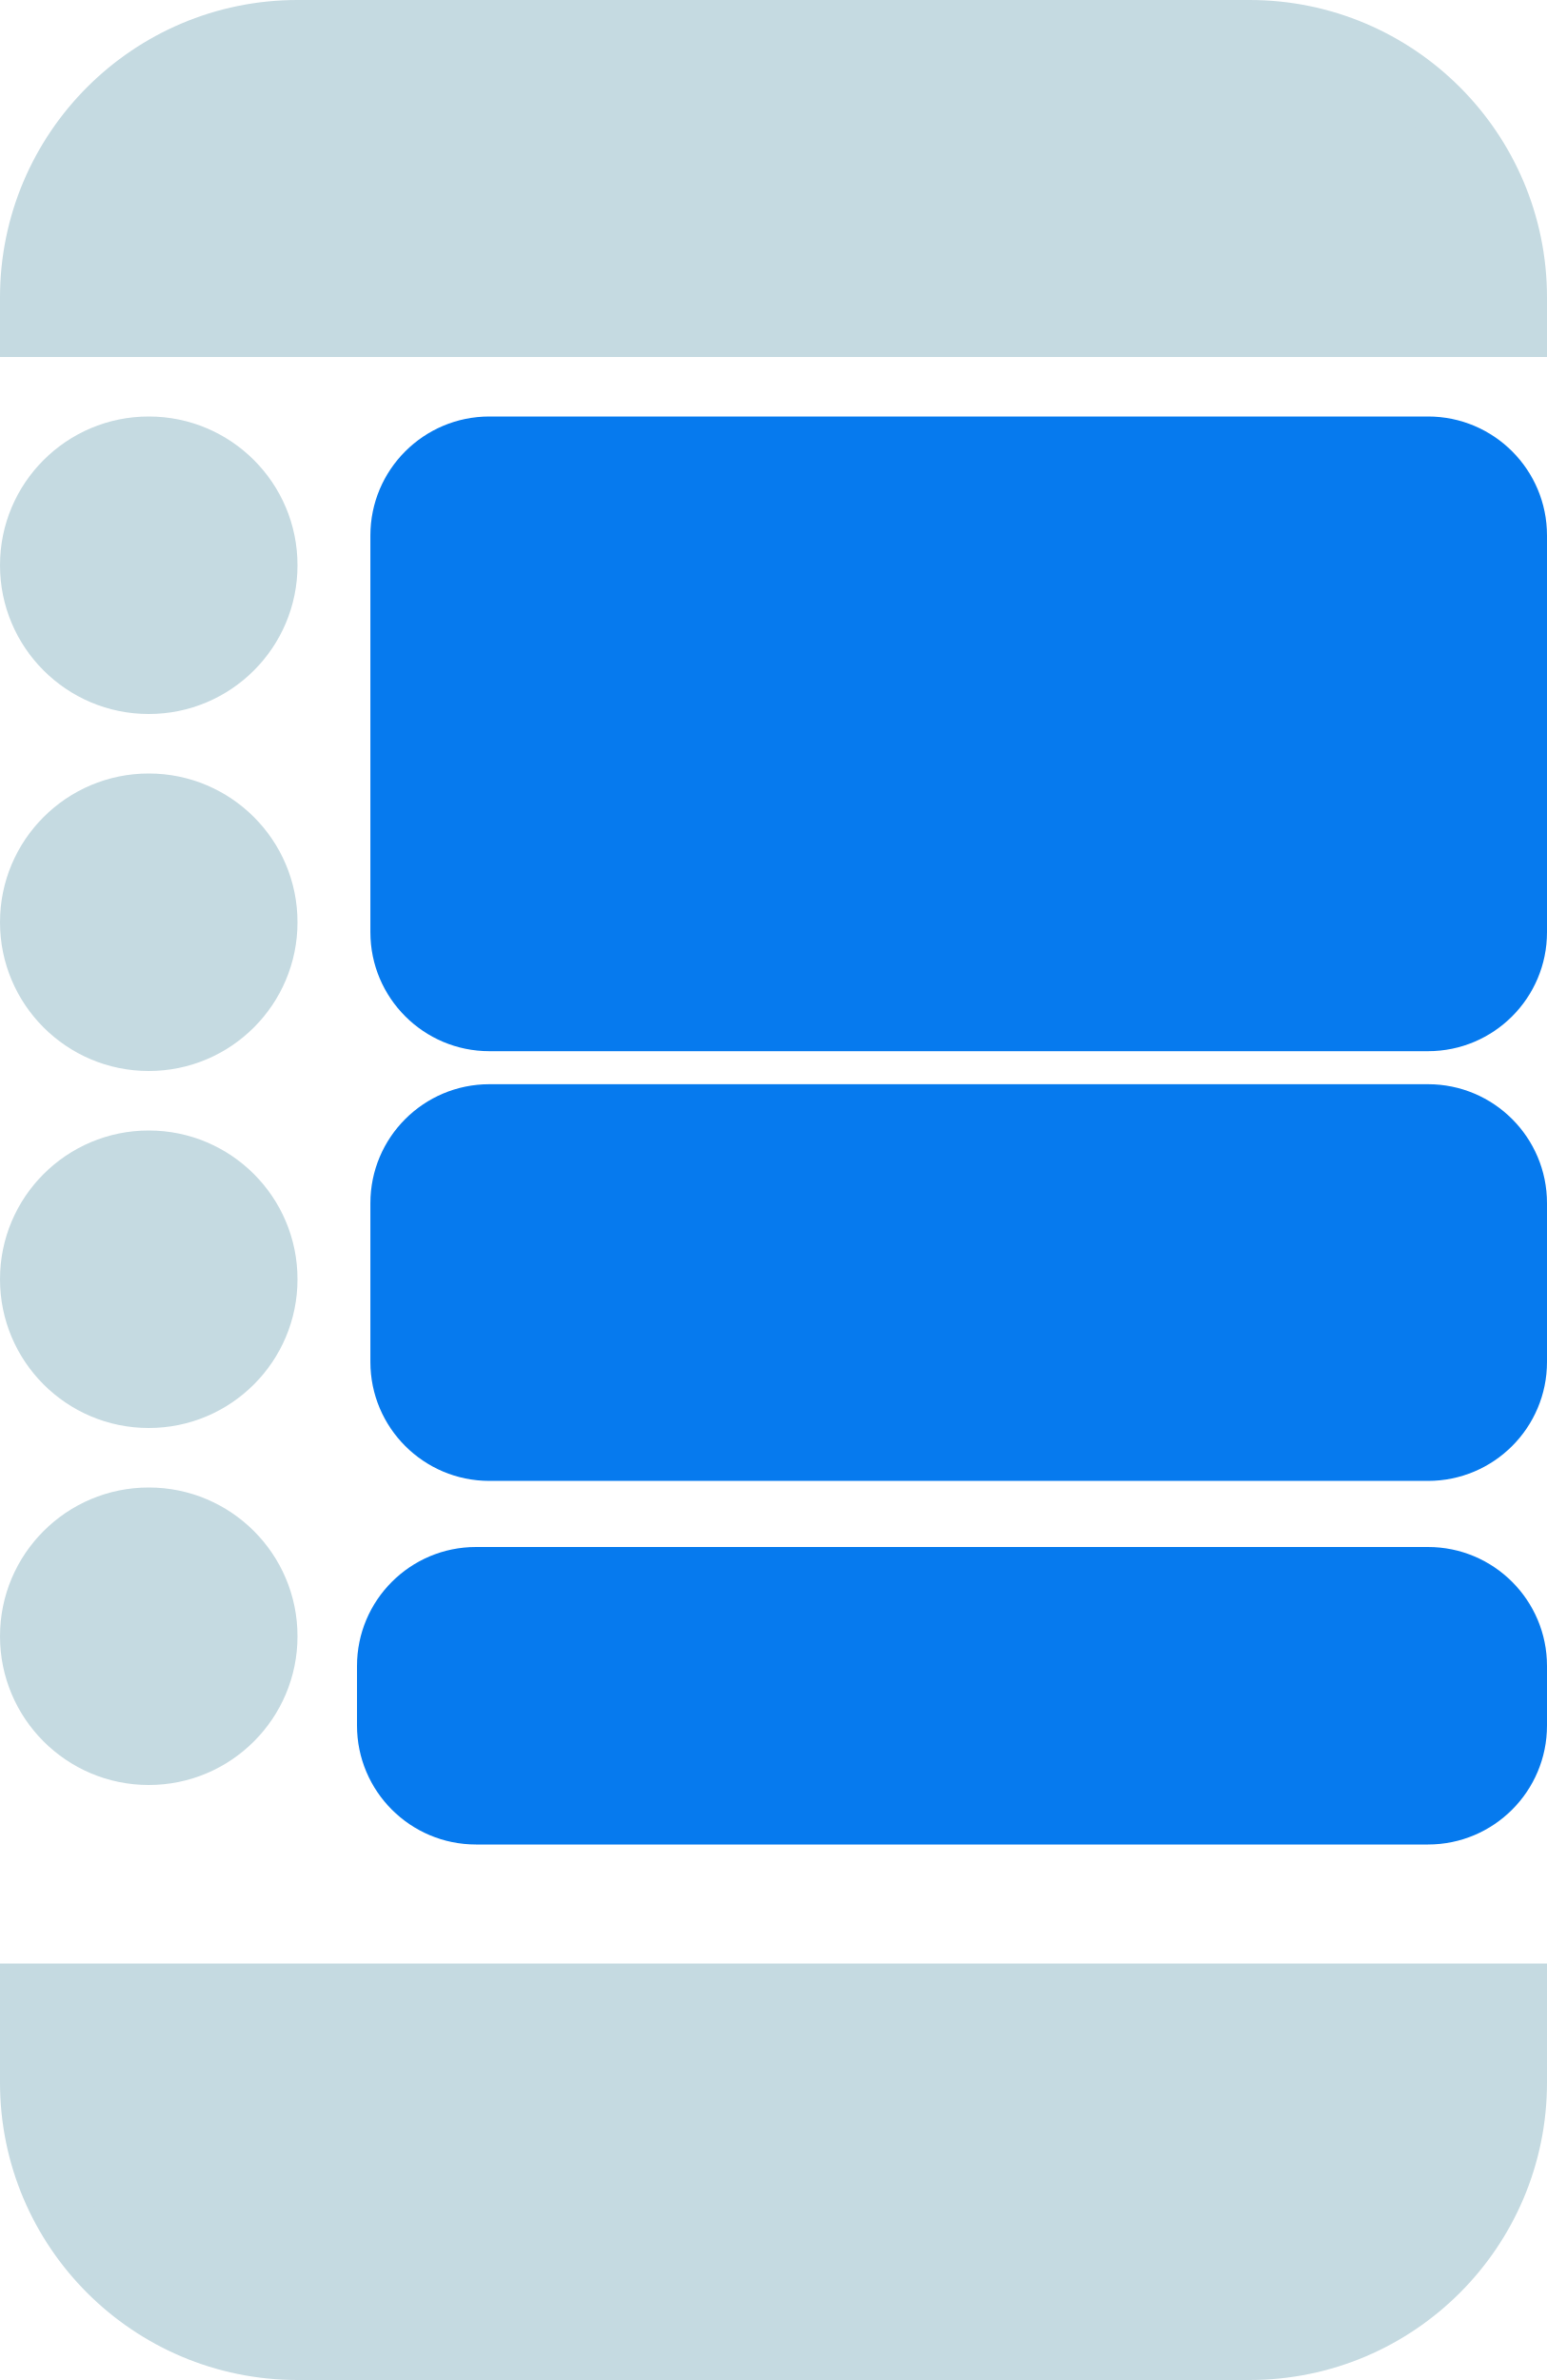
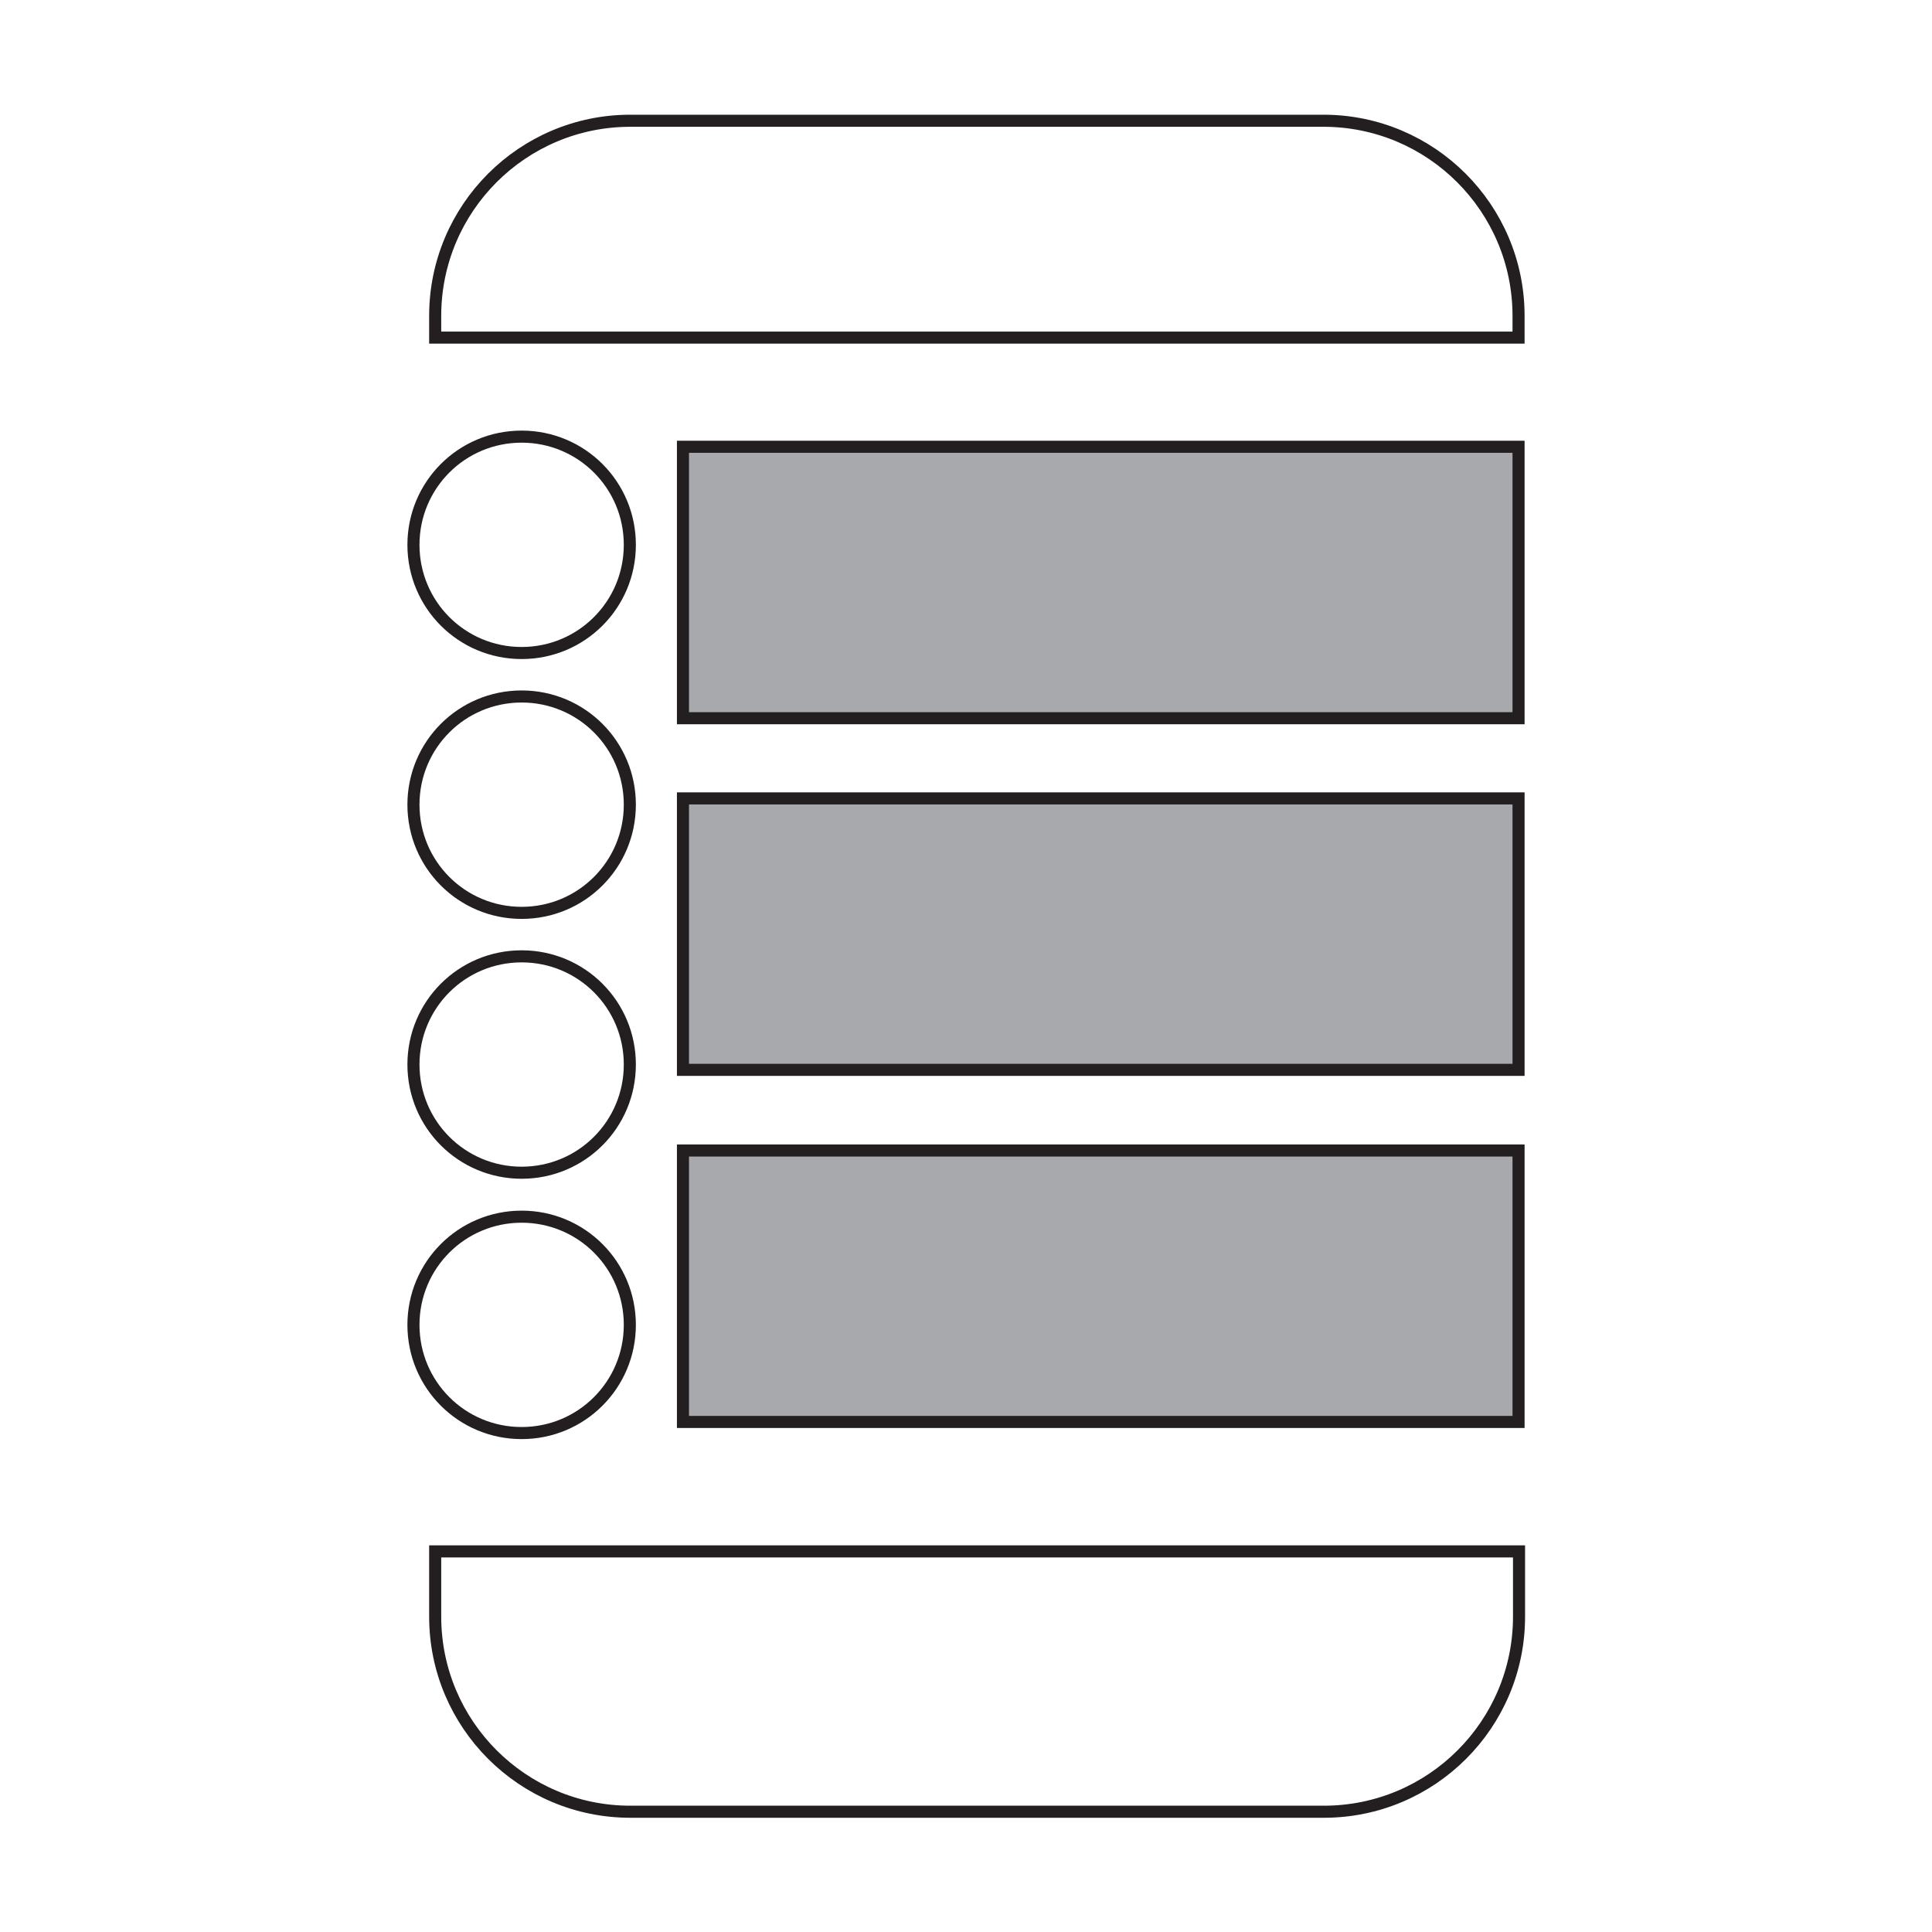
- <svg xmlns="http://www.w3.org/2000/svg" width="26" height="40" viewBox="0 0 26 40" fill="none">
-   <path d="M5 0.5H21C23.485 0.5 25.5 2.515 25.5 5V5.5H0.5V5C0.5 2.515 2.515 0.5 5 0.5Z" fill="#C5DAE1" stroke="#C5DAE1" />
-   <path d="M0 9.5C0 8.119 1.119 7 2.5 7V7C3.881 7 5 8.119 5 9.5V9.5C5 10.881 3.881 12 2.5 12V12C1.119 12 0 10.881 0 9.5V9.5Z" fill="#C5DAE1" />
-   <rect y="13" width="5" height="5" rx="2.5" fill="#C5DAE1" />
-   <rect y="19" width="5" height="5" rx="2.5" fill="#C5DAE1" />
-   <rect y="25" width="5" height="5" rx="2.5" fill="#C5DAE1" />
-   <path d="M0.5 33.5H25.5V35C25.5 37.485 23.485 39.5 21 39.5H5C2.515 39.5 0.5 37.485 0.5 35V33.5Z" fill="#C5DAE1" stroke="#C5DAE1" />
-   <path d="M6.225 9C6.225 7.895 7.121 7 8.225 7H24C25.105 7 26 7.895 26 9V15.667C26 16.771 25.105 17.667 24 17.667H8.225C7.121 17.667 6.225 16.771 6.225 15.667V9Z" fill="#067AEE" />
-   <rect x="6.225" y="18.222" width="19.775" height="6.667" rx="2" fill="#067AEE" />
-   <rect x="6" y="26" width="20" height="5" rx="2" fill="#067AEE" />
+ <svg xmlns="http://www.w3.org/2000/svg" id="Layer_1" data-name="Layer 1" viewBox="0 0 40 40">
+   <path d="m13.04,2.5h14.36c2.23,0,4.04,1.81,4.04,4.04v.45H9.01v-.45c0-2.23,1.81-4.04,4.04-4.04Z" fill="none" stroke="#231f20" stroke-width=".25" />
+   <path d="m8.56,11.28c0-1.24,1-2.24,2.24-2.24h0c1.24,0,2.24,1,2.24,2.24h0c0,1.24-1,2.24-2.24,2.24h0c-1.24,0-2.24-1-2.24-2.24h0Z" fill="none" stroke="#231f20" stroke-miterlimit="10" stroke-width=".25" />
+   <path d="m10.8,14.42h0c1.24,0,2.24,1,2.24,2.24h0c0,1.24-1,2.24-2.24,2.24h0c-1.24,0-2.24-1-2.24-2.24h0c0-1.24,1-2.24,2.24-2.24Z" fill="none" stroke="#231f20" stroke-miterlimit="10" stroke-width=".25" />
+   <path d="m10.8,19.8h0c1.24,0,2.24,1,2.24,2.24h0c0,1.24-1,2.24-2.24,2.24h0c-1.24,0-2.24-1-2.24-2.24h0c0-1.24,1-2.24,2.24-2.24Z" fill="none" stroke="#231f20" stroke-miterlimit="10" stroke-width=".25" />
+   <path d="m10.8,25.19h0c1.24,0,2.24,1,2.24,2.24h0c0,1.24-1,2.24-2.24,2.24h0c-1.24,0-2.24-1-2.24-2.24h0c0-1.24,1-2.24,2.24-2.24Z" fill="none" stroke="#231f20" stroke-miterlimit="10" stroke-width=".25" />
+   <path d="m9.01,32.12h22.44v1.35c0,2.23-1.81,4.04-4.04,4.04h-14.36c-2.23,0-4.04-1.81-4.04-4.04v-1.35Z" fill="none" stroke="#231f20" stroke-width=".25" />
+   <rect x="14.14" y="9.25" width="17.3" height="5.62" fill="#a7a9ac" stroke="#231f20" stroke-miterlimit="10" stroke-width=".25" />
+   <rect x="14.14" y="23.82" width="17.3" height="5.62" fill="#a7a9ac" stroke="#231f20" stroke-miterlimit="10" stroke-width=".25" />
+   <rect x="14.14" y="16.53" width="17.3" height="5.62" fill="#a7a9ac" stroke="#231f20" stroke-miterlimit="10" stroke-width=".25" />
</svg>
